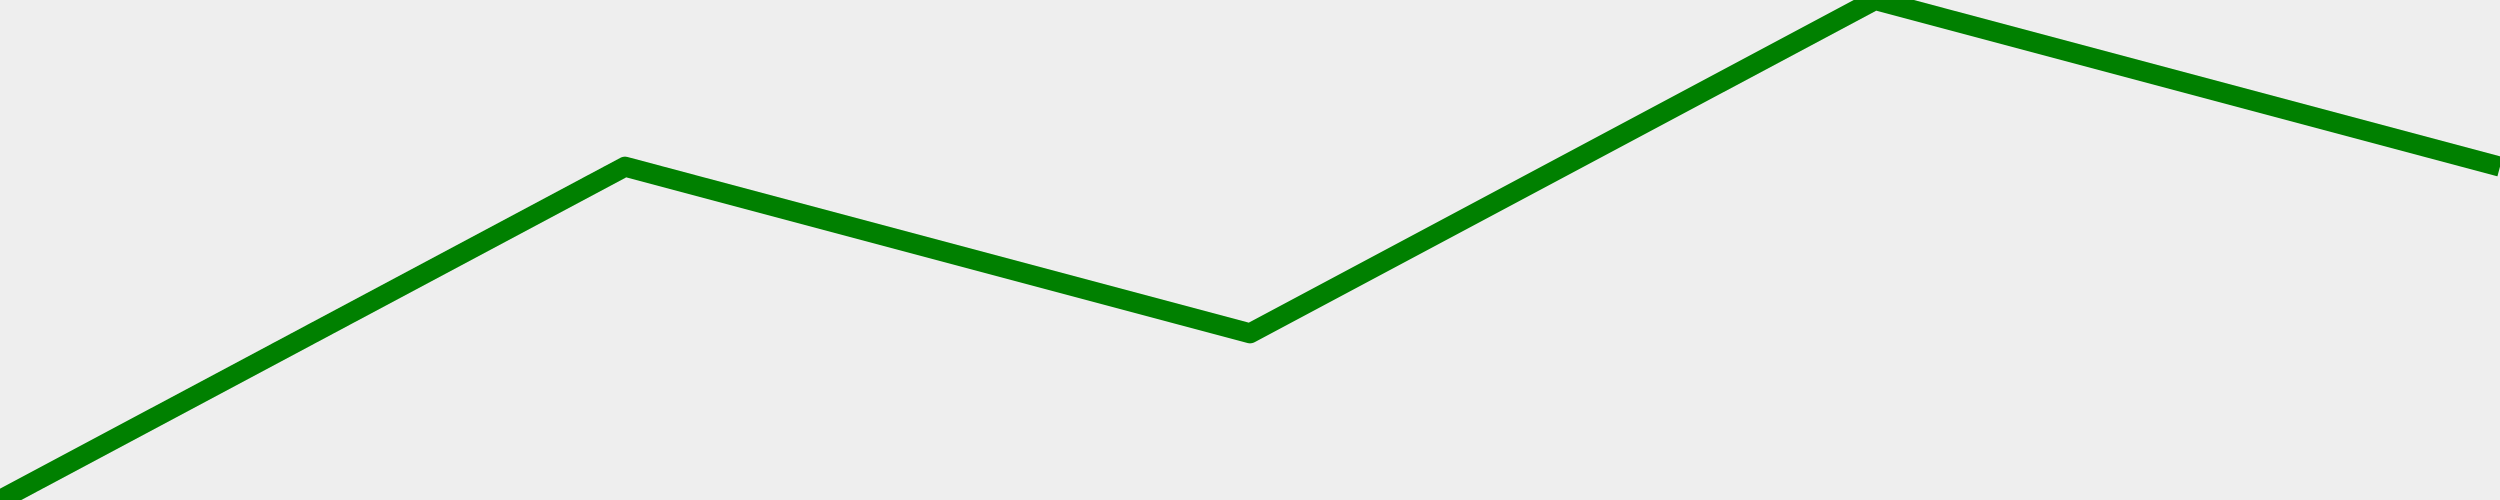
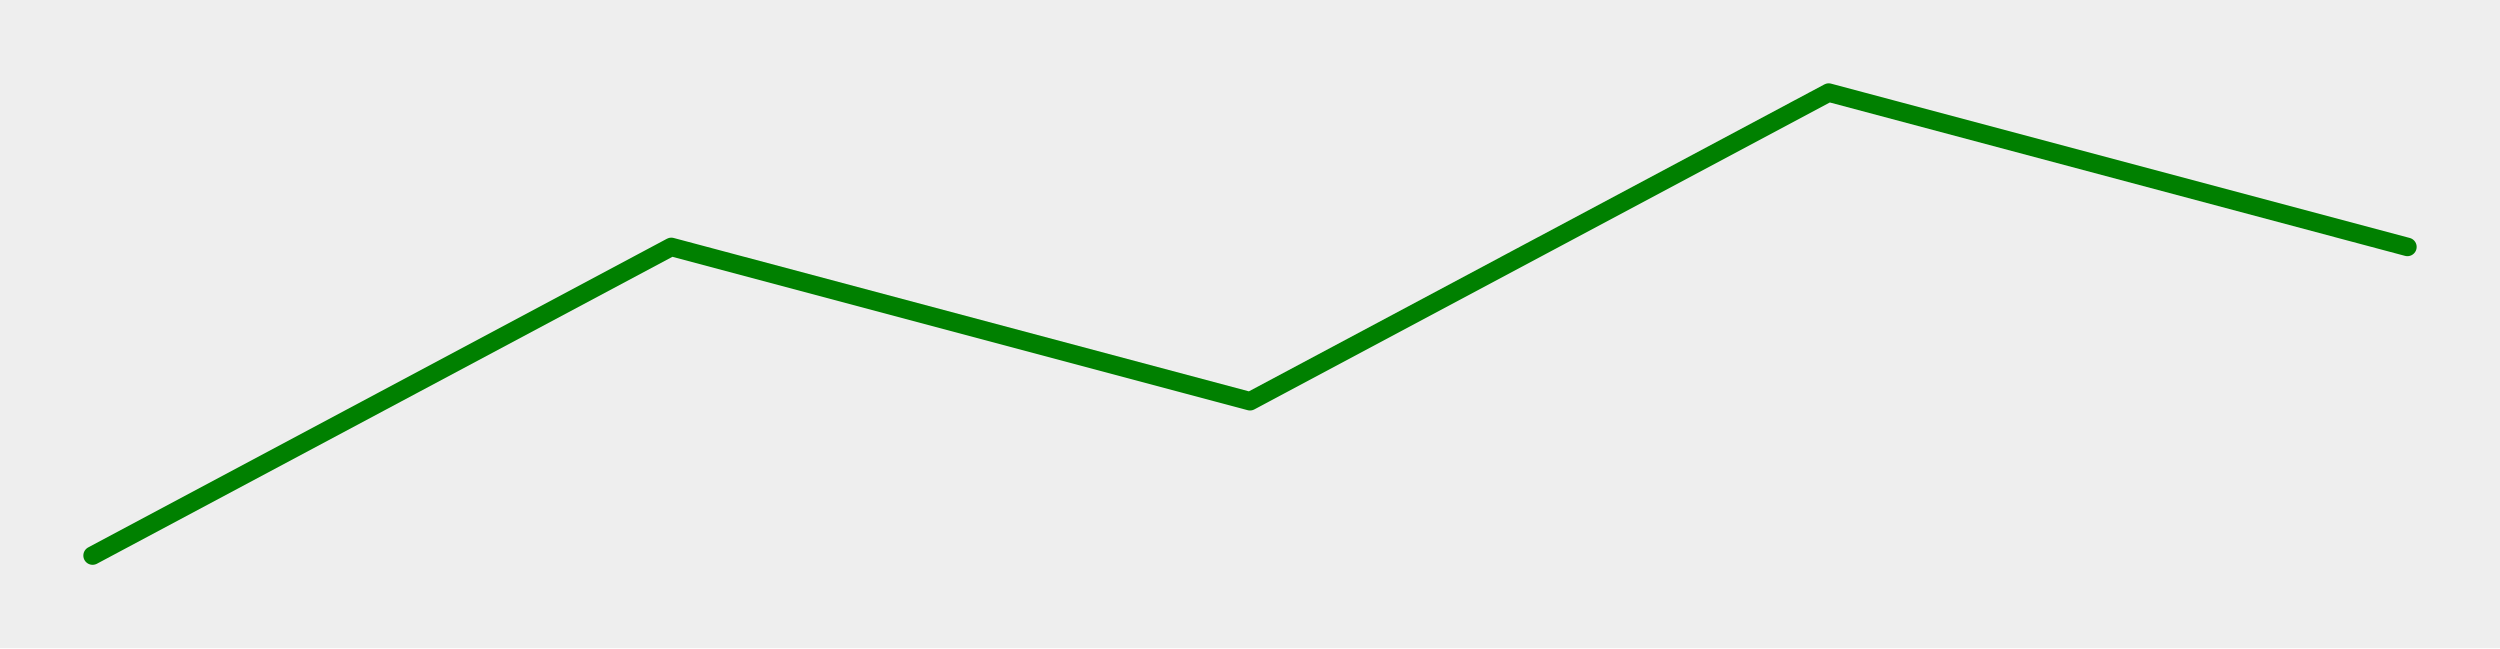
- <svg xmlns="http://www.w3.org/2000/svg" viewBox="0 0 250 50" style="" width="100%" height="100%">
-   <rect x="0" y="0" width="250" height="50" fill="#eee" stroke-width="0" />
+ <svg xmlns="http://www.w3.org/2000/svg" viewBox="0 0 270 70" style="" width="100%" height="100%">
+   <rect x="0" y="0" width="270" height="70" fill="#eee" stroke-width="0" />
  <defs>
    <clipPath id="minichart-1">
-       <rect width="250" height="50" />
+       <rect width="270" height="70" />
    </clipPath>
  </defs>
  <g clip-path="url(#minichart-1)">
-     <polyline fill="none" stroke="green" stroke-width="2" stroke-linejoin="round" points="0.0,50.0 62.5,16.667 125.0,33.333 187.5,0.0 250.0,16.667" />
+     <polyline fill="none" stroke="green" stroke-width="2" stroke-linejoin="round" stroke-linecap="round" points="10.0,60.0 72.5,26.667 135.0,43.333 197.5,10.0 260.0,26.667" />
  </g>
</svg>
